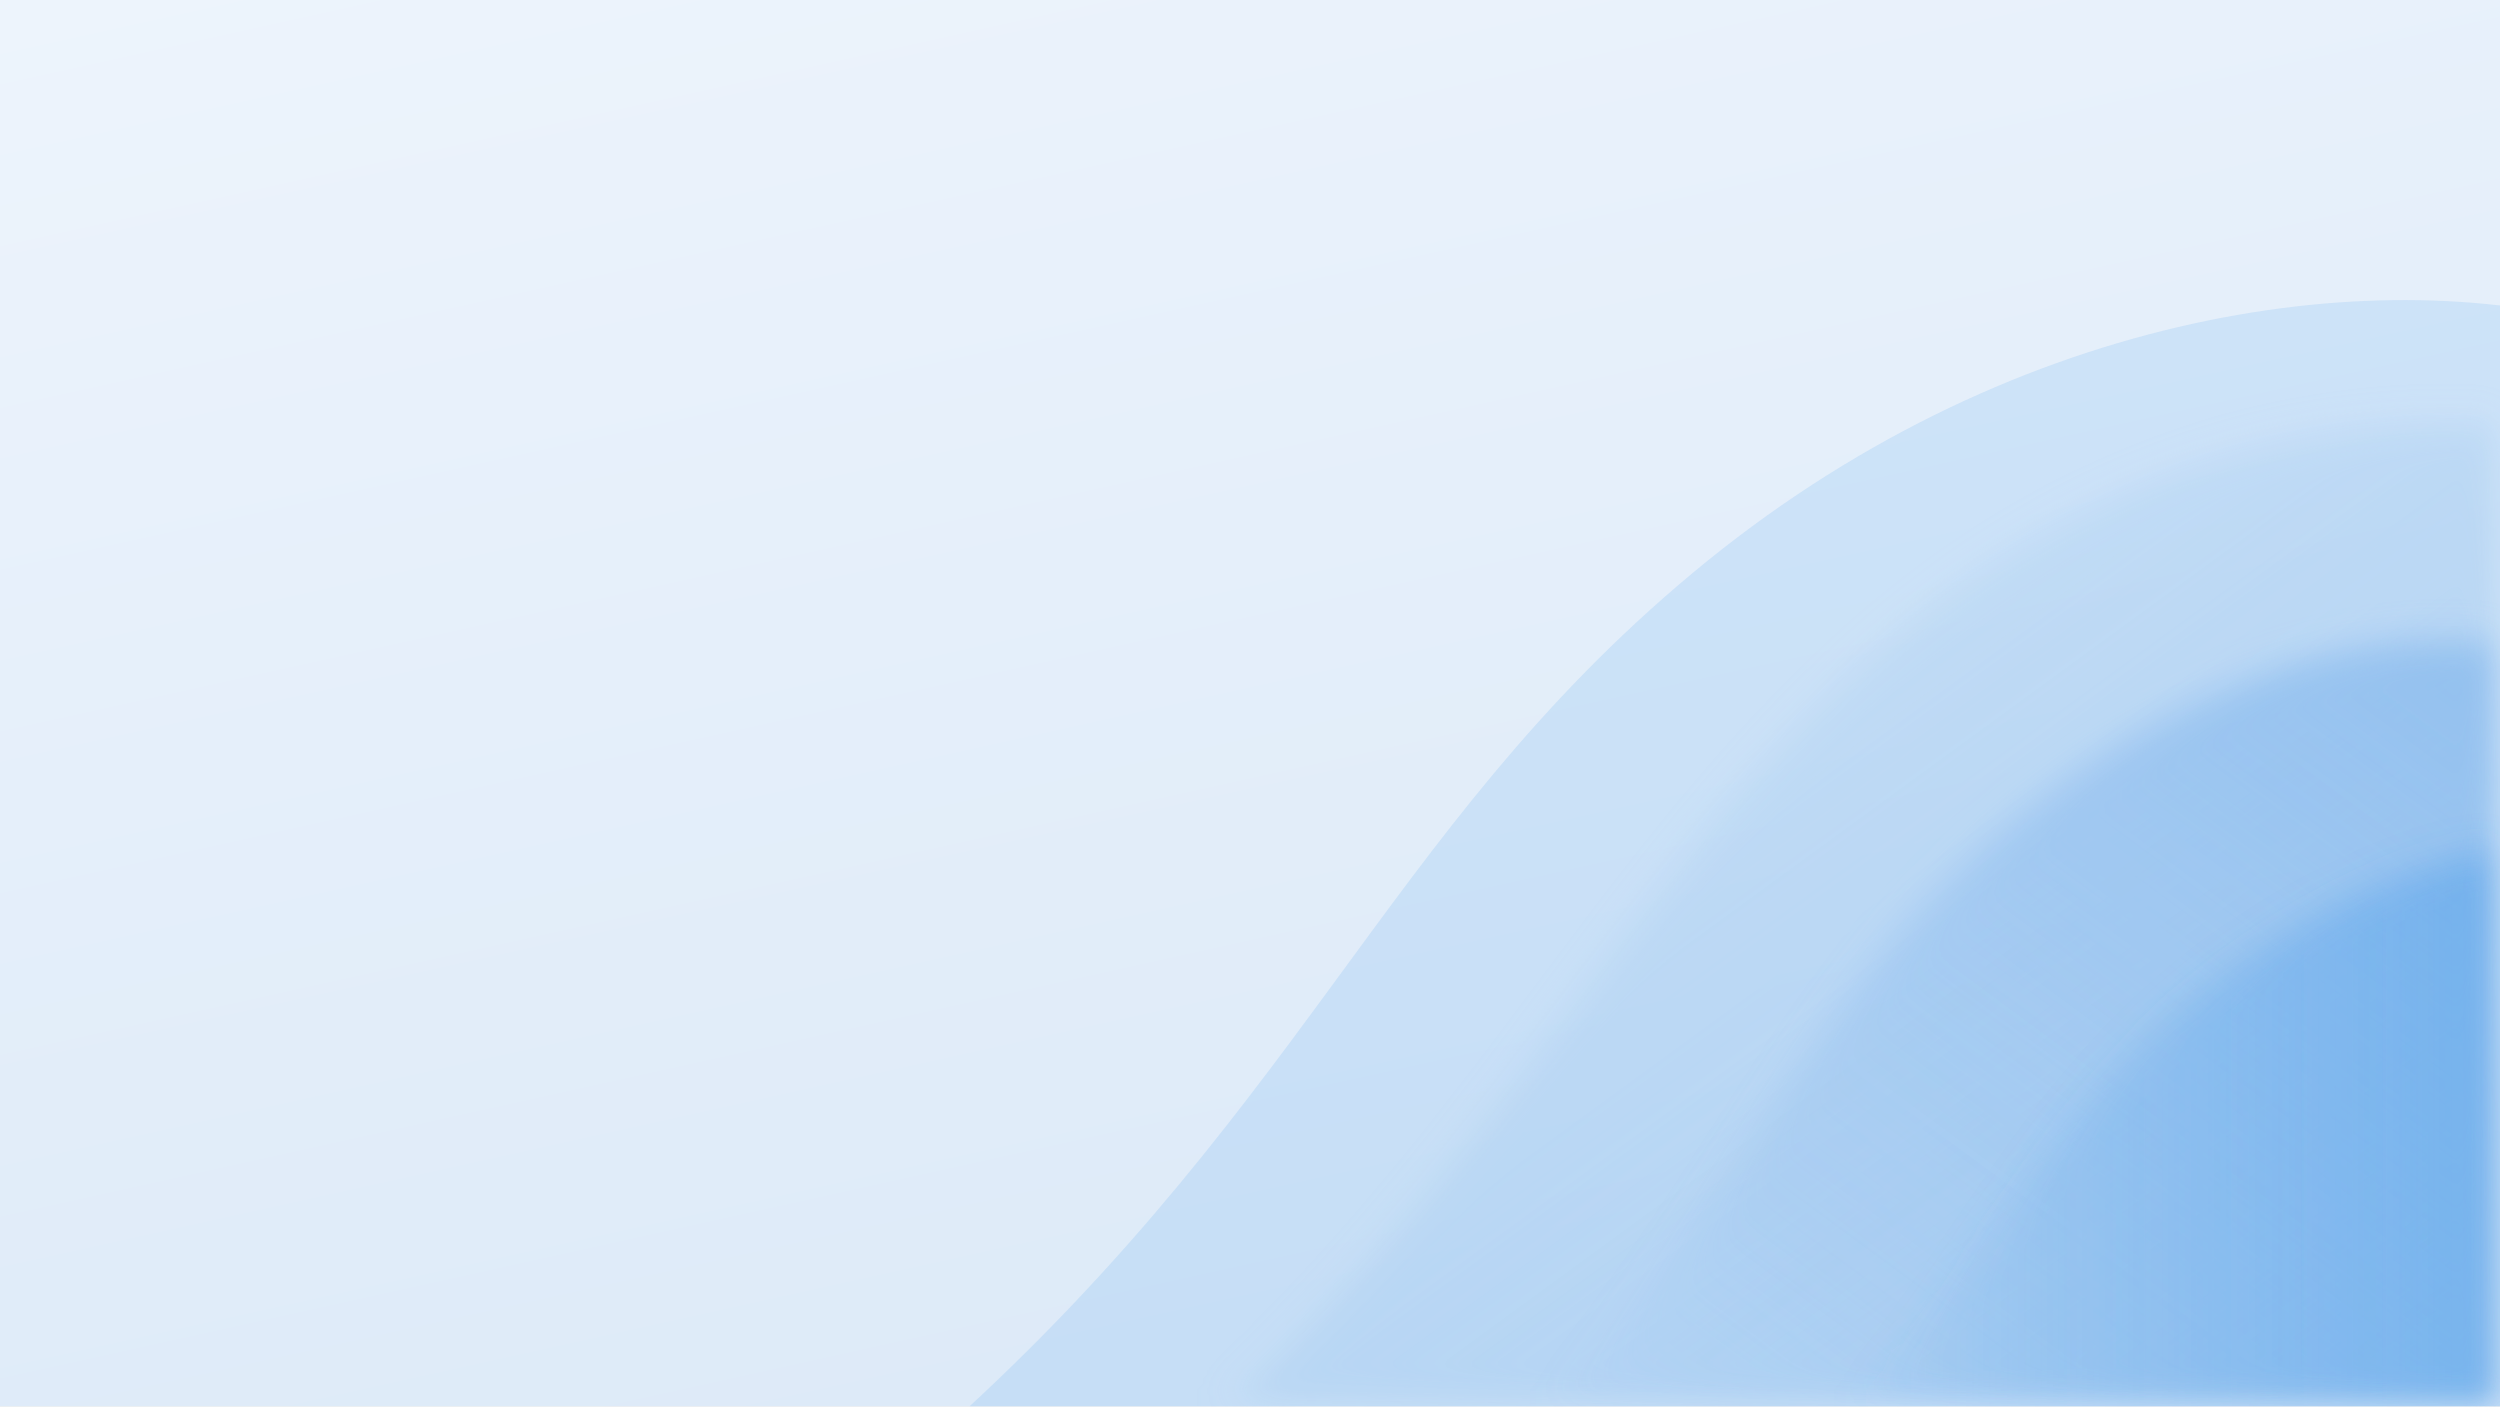
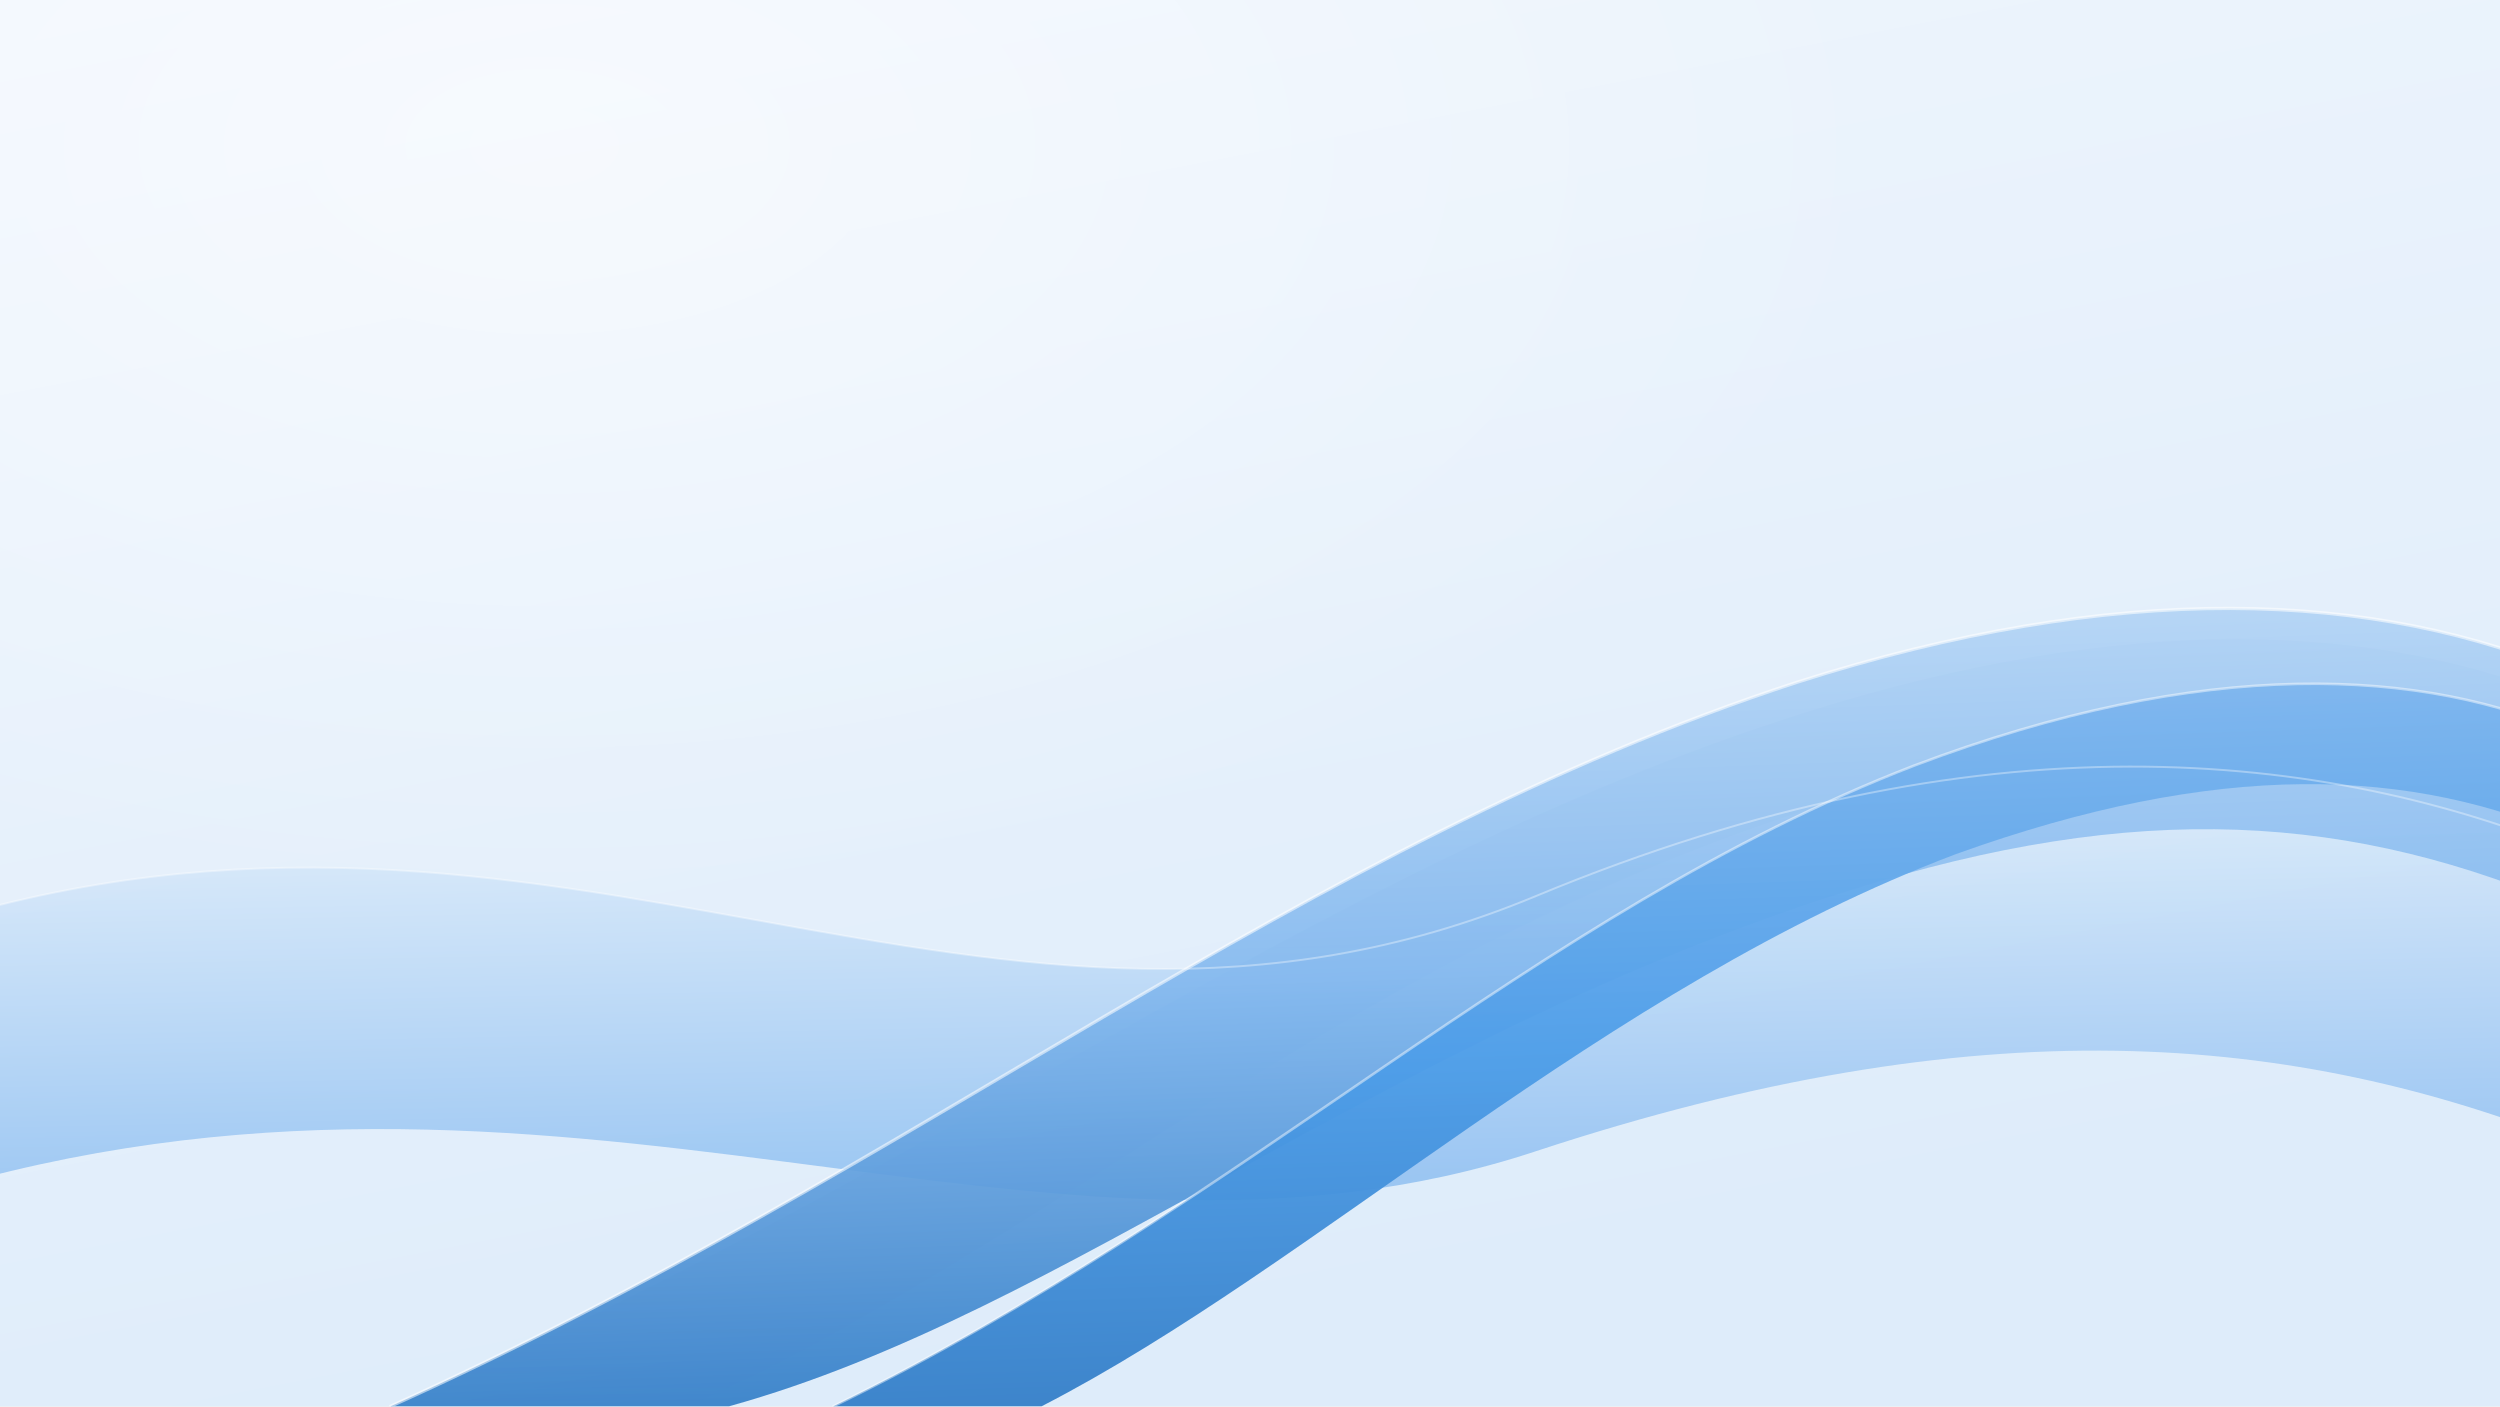
<svg xmlns="http://www.w3.org/2000/svg" viewBox="0 0 1920 1080" preserveAspectRatio="xMidYMid slice">
  <defs>
-     <linearGradient id="bg" x1="0" y1="0" x2="0.4" y2="1">
-       <stop offset="0" stop-color="#edf4fc" />
-       <stop offset="1" stop-color="#ddeaf8" />
+     <linearGradient id="bg" x1="0" y1="0" x2="0.35" y2="1">
+       <stop offset="0" stop-color="#f0f6fd" />
+       <stop offset="1" stop-color="#deecfa" />
    </linearGradient>
-     <linearGradient id="w1" x1="0" y1="0" x2="1" y2="1">
-       <stop offset="0" stop-color="#b7d4f2" stop-opacity=".0" />
-       <stop offset="1" stop-color="#b7d4f2" stop-opacity=".85" />
+     <radialGradient id="key" cx="0.22" cy="0.1" r="0.9">
+       <stop offset="0" stop-color="#ffffff" stop-opacity="0.5" />
+       <stop offset="0.6" stop-color="#ffffff" stop-opacity="0" />
+     </radialGradient>
+     <linearGradient id="rA" x1="0" y1="0" x2="0.12" y2="1">
+       <stop offset="0" stop-color="#e8f2fc" />
+       <stop offset="0.45" stop-color="#bcd9f6" />
+       <stop offset="1" stop-color="#84b9ef" />
    </linearGradient>
-     <linearGradient id="w2" x1="0" y1="1" x2="1" y2="0">
-       <stop offset="0" stop-color="#93bfee" stop-opacity=".0" />
-       <stop offset="1" stop-color="#93bfee" stop-opacity=".8" />
+     <linearGradient id="rB" x1="0" y1="0" x2="0.1" y2="1">
+       <stop offset="0" stop-color="#bcd9f6" />
+       <stop offset="0.5" stop-color="#84b9ef" />
+       <stop offset="1" stop-color="#357fc8" />
    </linearGradient>
-     <linearGradient id="w3" x1="0" y1="0" x2="1" y2="0">
-       <stop offset="0" stop-color="#4d9de8" stop-opacity=".0" />
-       <stop offset="1" stop-color="#4d9de8" stop-opacity=".55" />
+     <linearGradient id="rC" x1="0" y1="0" x2="0.08" y2="1">
+       <stop offset="0" stop-color="#84b9ef" />
+       <stop offset="0.55" stop-color="#4d9de8" />
+       <stop offset="1" stop-color="#357fc8" />
    </linearGradient>
-     <filter id="soft" x="-20%" y="-20%" width="140%" height="140%">
-       <feGaussianBlur stdDeviation="14" />
-     </filter>
+     <linearGradient id="shadow" x1="0" y1="0" x2="0" y2="1">
+       <stop offset="0" stop-color="#357fc8" stop-opacity="0.22" />
+       <stop offset="1" stop-color="#357fc8" stop-opacity="0" />
+     </linearGradient>
  </defs>
  <rect width="1920" height="1080" fill="url(#bg)" />
-   <path filter="url(#soft)" fill="url(#w1)" d="M900 1120 C 1150 900, 1230 700, 1420 520 C 1610 340, 1830 300, 2000 340 L 2000 1120 Z" />
-   <path filter="url(#soft)" fill="url(#w2)" d="M1150 1120 C 1330 950, 1380 760, 1560 620 C 1740 480, 1900 470, 2000 520 L 2000 1120 Z" />
-   <path filter="url(#soft)" fill="url(#w3)" d="M1380 1120 C 1520 1000, 1560 850, 1720 740 C 1860 645, 1960 640, 2000 660 L 2000 1120 Z" />
-   <path fill="#4d9de8" fill-opacity=".16" d="M700 1120 C 1000 860, 1060 640, 1300 440 C 1540 240, 1820 200, 2000 250 L 2000 1120 Z" />
+   <rect width="1920" height="1080" fill="url(#key)" />
+   <path fill="url(#rA)" fill-opacity="0.75" d="M -60,712   C 430,556 758,864 1180,688   C 1522,546 1786,576 1980,656   L 1980,880   C 1760,792 1520,772 1180,884   C 800,1010 430,768 -60,918 Z" />
+   <path fill="url(#shadow)" d="M 300,1080   C 706,912 1006,668 1384,548   C 1630,470 1830,476 1980,542   L 1980,608   C 1820,548 1636,545 1400,618   C 1040,730 796,962 528,1080 Z" />
+   <path fill="url(#rB)" fill-opacity="0.92" d="M 300,1080   C 700,900 1000,648 1380,524   C 1624,446 1824,452 1980,520   L 1980,700   C 1806,624 1642,614 1420,684   C 1064,796 820,1008 560,1080 Z" />
+   <path fill="url(#rC)" fill-opacity="0.95" d="M 640,1080   C 952,928 1180,700 1470,588   C 1692,504 1862,512 1980,566   L 1980,646   C 1852,588 1702,584 1502,656   C 1232,758 1010,972 800,1080 Z" />
+   <path fill="none" stroke="#ffffff" stroke-opacity="0.55" stroke-width="2.5" stroke-linecap="round" d="M 300,1080 C 700,900 1000,648 1380,524 C 1624,446 1824,452 1980,520" />
+   <path fill="none" stroke="#ffffff" stroke-opacity="0.45" stroke-width="2" stroke-linecap="round" d="M 640,1080 C 952,928 1180,700 1470,588 C 1692,504 1862,512 1980,566" />
+   <path fill="none" stroke="#ffffff" stroke-opacity="0.35" stroke-width="1.5" stroke-linecap="round" d="M -60,712 C 430,556 758,864 1180,688 C 1522,546 1786,576 1980,656" />
</svg>
